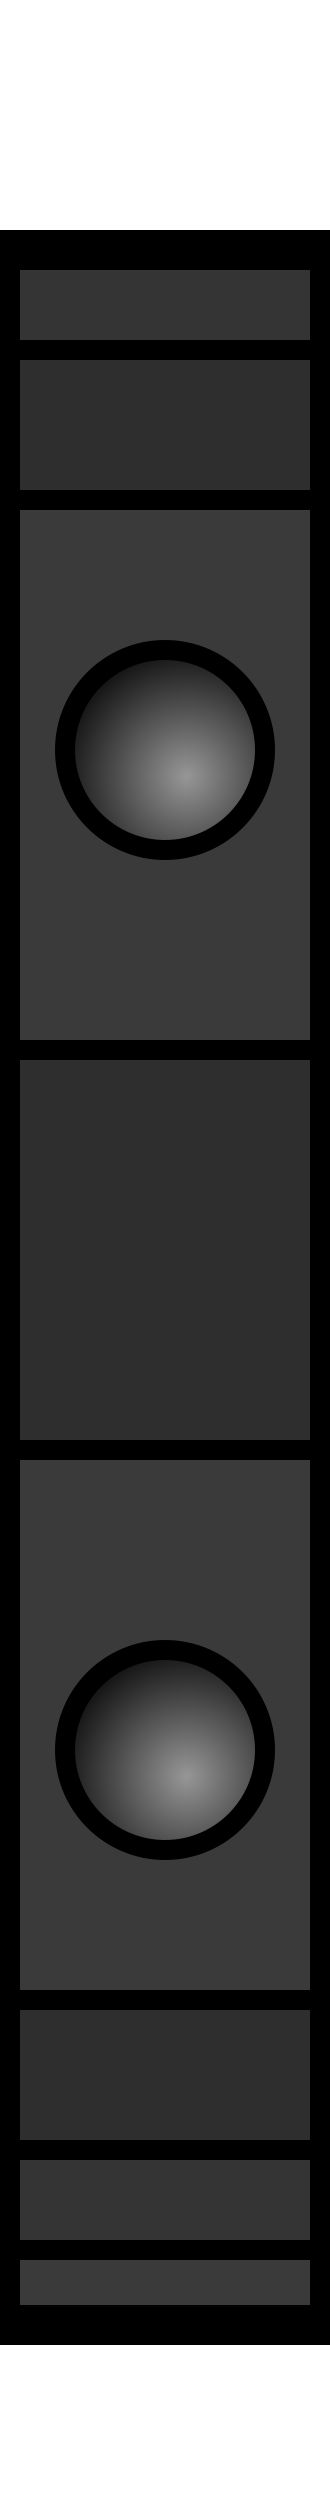
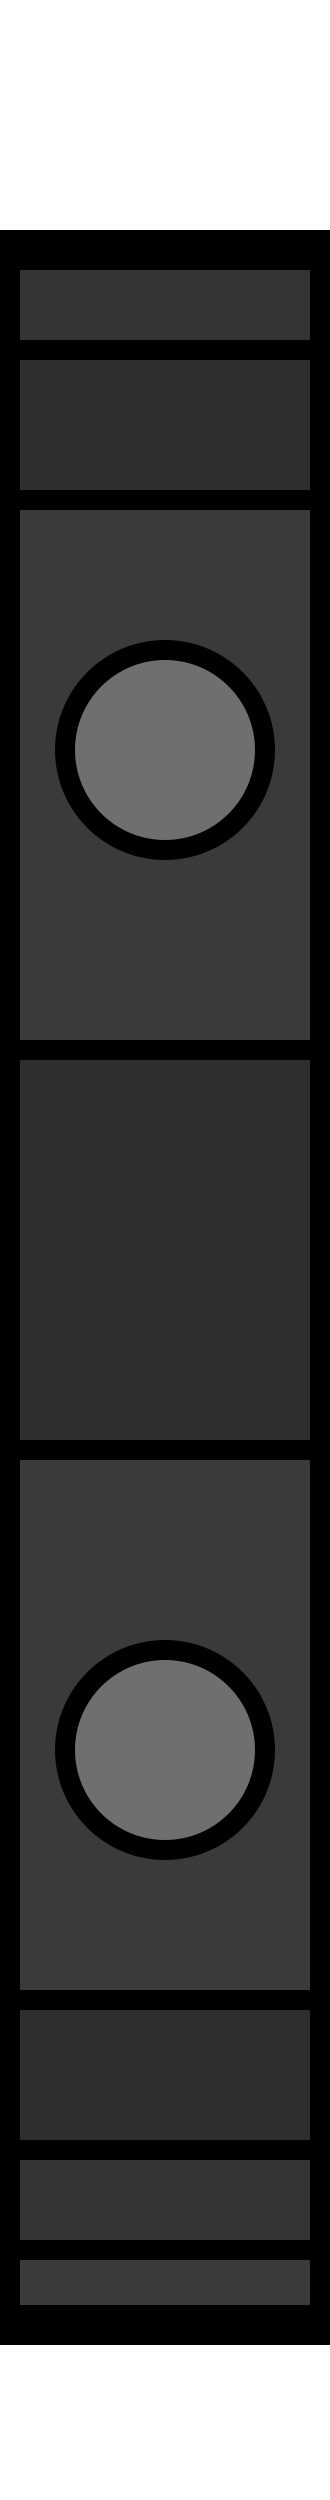
<svg xmlns="http://www.w3.org/2000/svg" viewBox="0 0 6.6 50">
-   <defs>
-     <radialGradient id="BECOV-RSA4-black-gradient-0" gradientUnits="userSpaceOnUse" cx="46.885" cy="16.687" r="1.319" gradientTransform="matrix(2.008142, 0.0798, -0.085241, 2.032894, -88.99791, -22.13755)">
-       <stop offset="0" style="stop-color: rgb(173, 173, 173);" />
-       <stop offset="1" />
-     </radialGradient>
-     <radialGradient id="BECOV-RSA4-black-gradient-1" gradientUnits="userSpaceOnUse" cx="46.885" cy="16.687" r="1.319" gradientTransform="matrix(2.008142, 0.0798, -0.085241, 2.032894, -88.99791, -22.13755)">
-       <stop offset="0" style="stop-color: rgb(173, 173, 173);" />
-       <stop offset="1" />
-     </radialGradient>
-   </defs>
  <rect width="6.6" height="41.5" style="stroke-width: 0.4; fill: rgb(58, 58, 58);" y="5" />
  <rect y="45" width="6.6" height="1.5" style="stroke: rgb(0, 0, 0); fill: none; stroke-width: 0.4;" />
  <rect y="5" width="6.6" height="2" style="fill-opacity: 0.1;" />
  <rect y="7" width="6.6" height="3" style="stroke: rgb(0, 0, 0); stroke-width: 0.4; fill-opacity: 0.2;" />
  <rect y="21" width="6.6" height="8" style="stroke: rgb(0, 0, 0); stroke-width: 0.4; fill-opacity: 0.2;" />
  <rect y="40" width="6.6" height="3" style="stroke: rgb(0, 0, 0); stroke-width: 0.4; fill-opacity: 0.2;" />
  <rect class="outline" width="6.6" height="41.5" style="stroke-width: 0.8; stroke: rgb(0, 0, 0); fill: none;" y="5" transform="matrix(1, 0, 0, 1, 0, 0)" />
  <rect y="43" width="6.6" height="2" style="fill-opacity: 0.1;" />
-   <g>
-     <ellipse cx="3.3" cy="15" rx="2" ry="2" style="fill: url(#BECOV-RSA4-black-gradient-0); fill-opacity: 0.8;" />
-     <ellipse cx="3.3" cy="15" rx="2" ry="2" style="fill-opacity: 0.8; stroke: rgb(0, 0, 0); stroke-width: 0.4; fill: none;" />
-   </g>
-   <g transform="matrix(1, 0, 0, 1, 0, 20)">
-     <ellipse cx="3.3" cy="15" rx="2" ry="2" style="fill: url(#BECOV-RSA4-black-gradient-1); fill-opacity: 0.8;" />
-     <ellipse cx="3.3" cy="15" rx="2" ry="2" style="fill-opacity: 0.8; stroke: rgb(0, 0, 0); stroke-width: 0.4; fill: none;" />
-   </g>
+   <ellipse cx="3.3" cy="15" rx="2" ry="2" style="stroke: rgb(0, 0, 0); stroke-width: 0.4; fill: rgb(111, 111, 111);" />
+   <ellipse cx="3.3" cy="35" rx="2" ry="2" style="stroke: rgb(0, 0, 0); stroke-width: 0.4; fill: rgb(111, 111, 111);" />
</svg>
